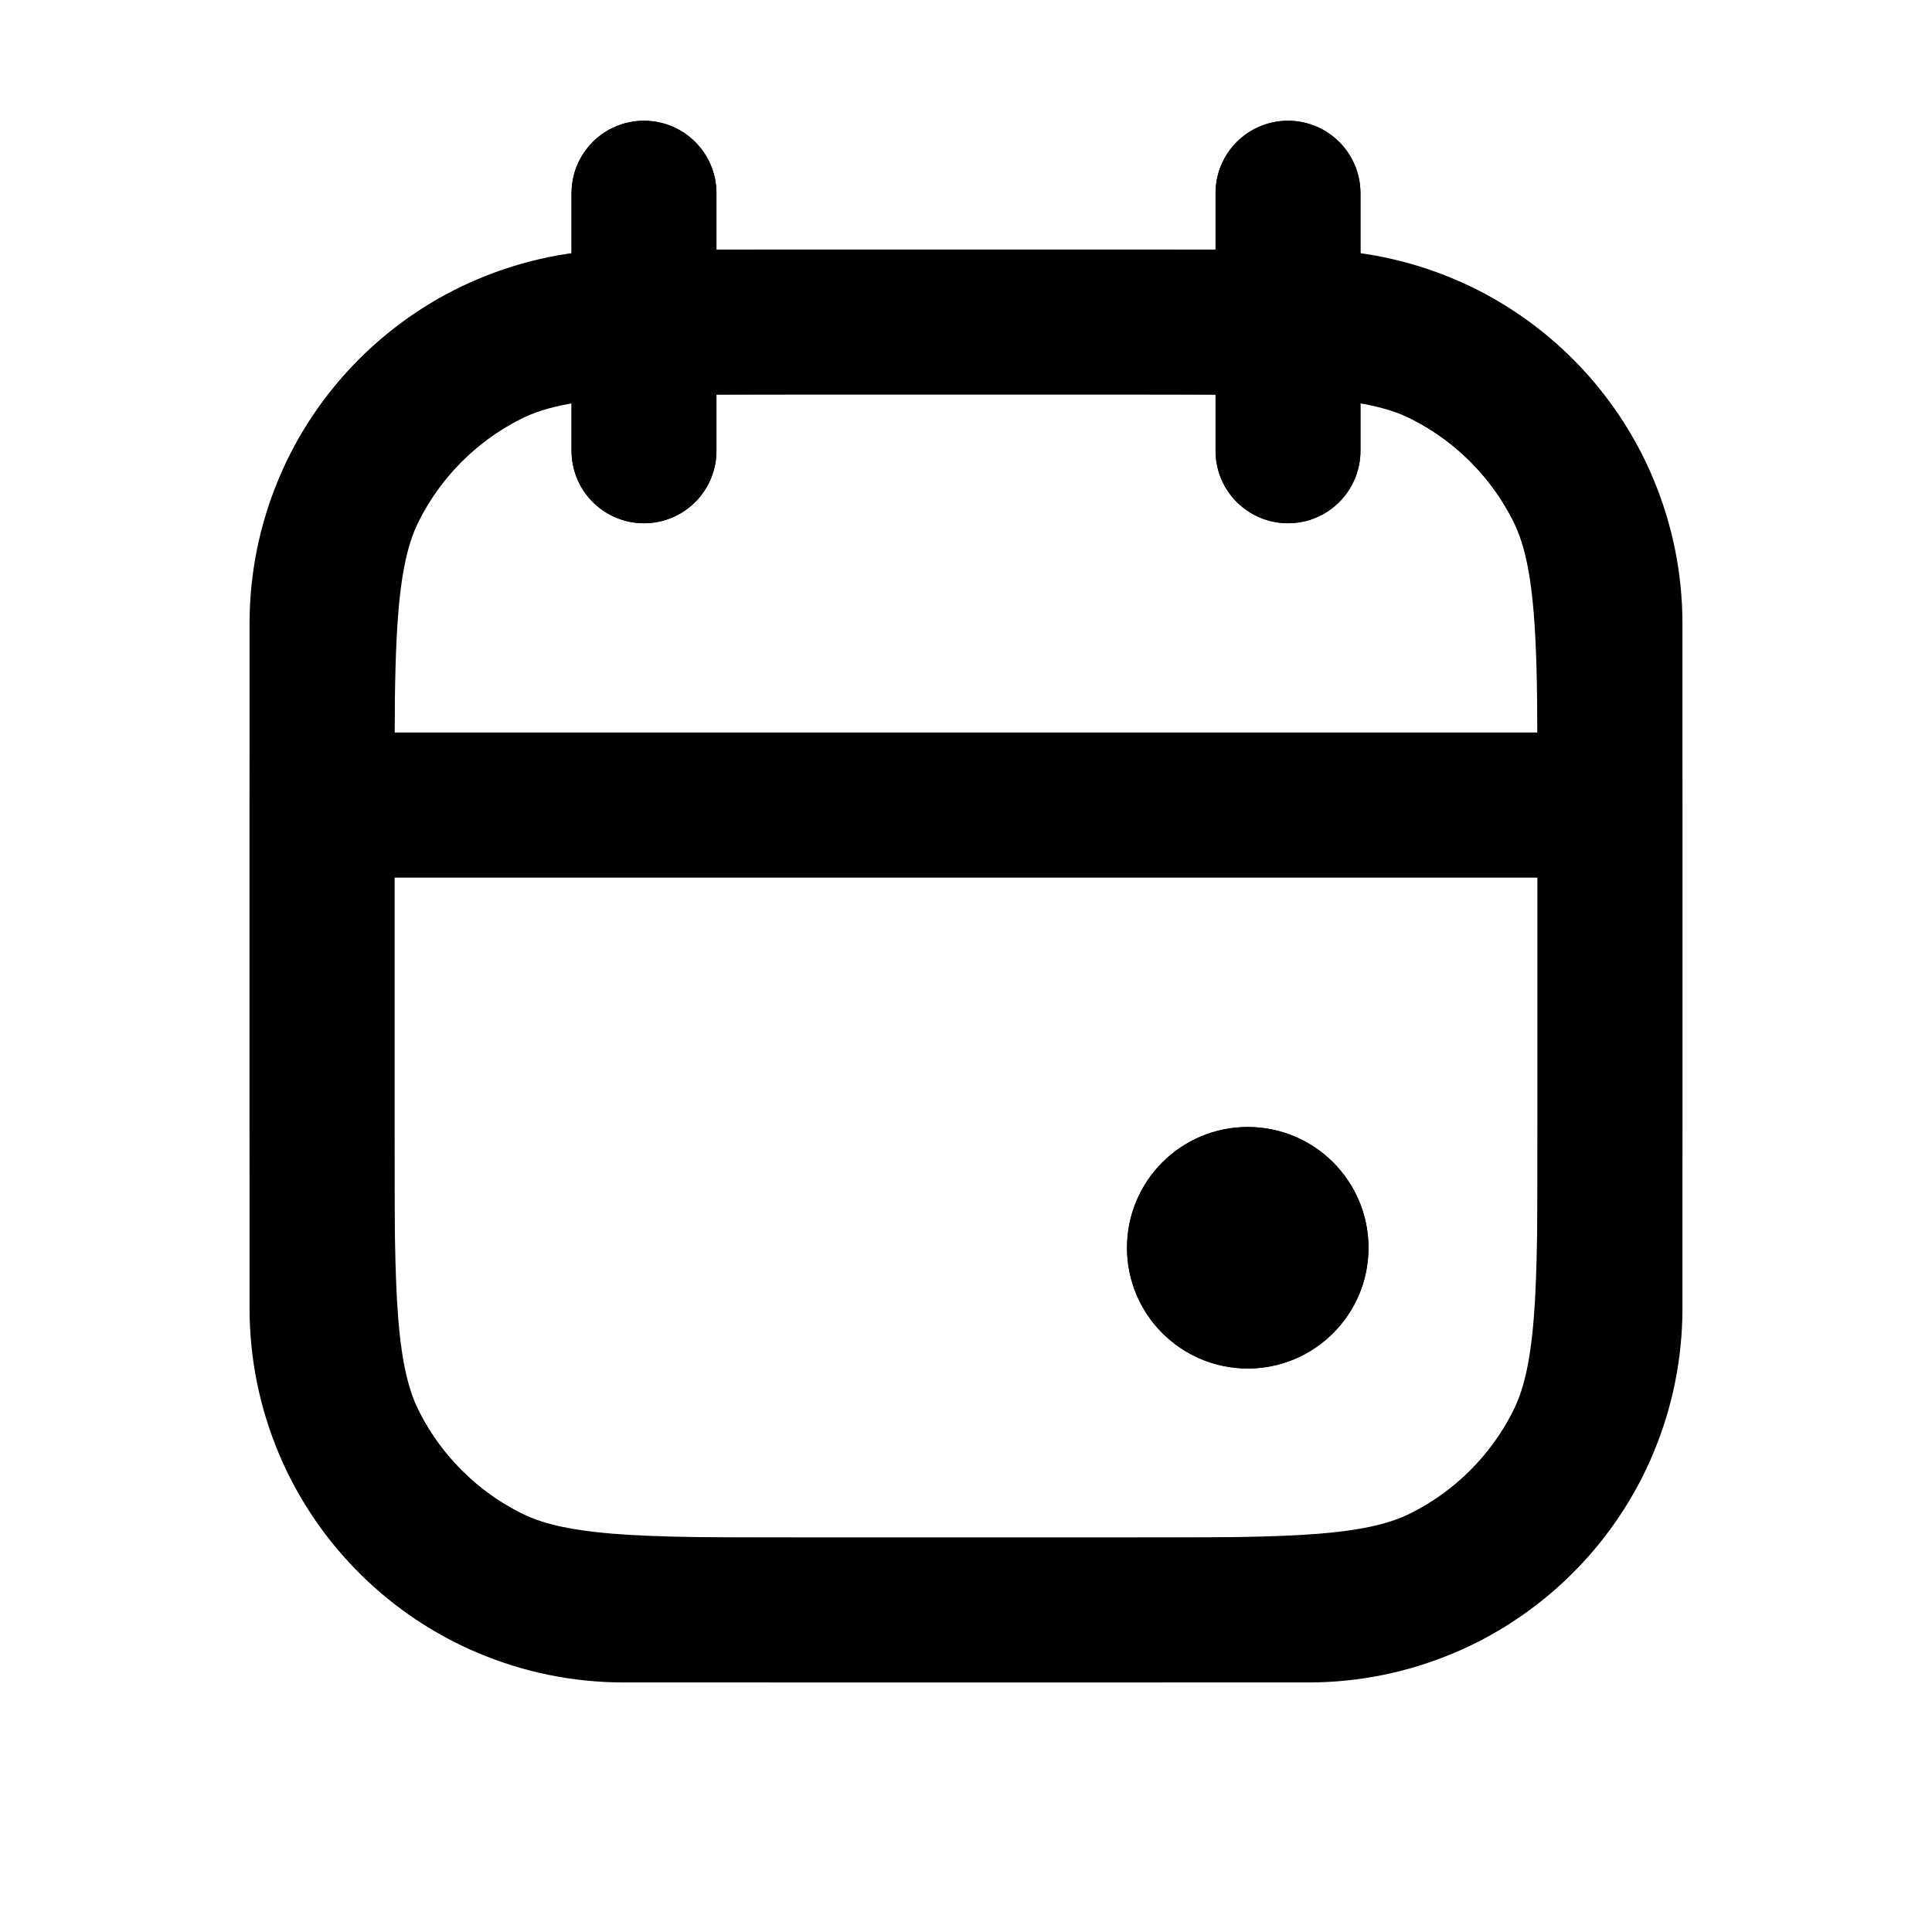
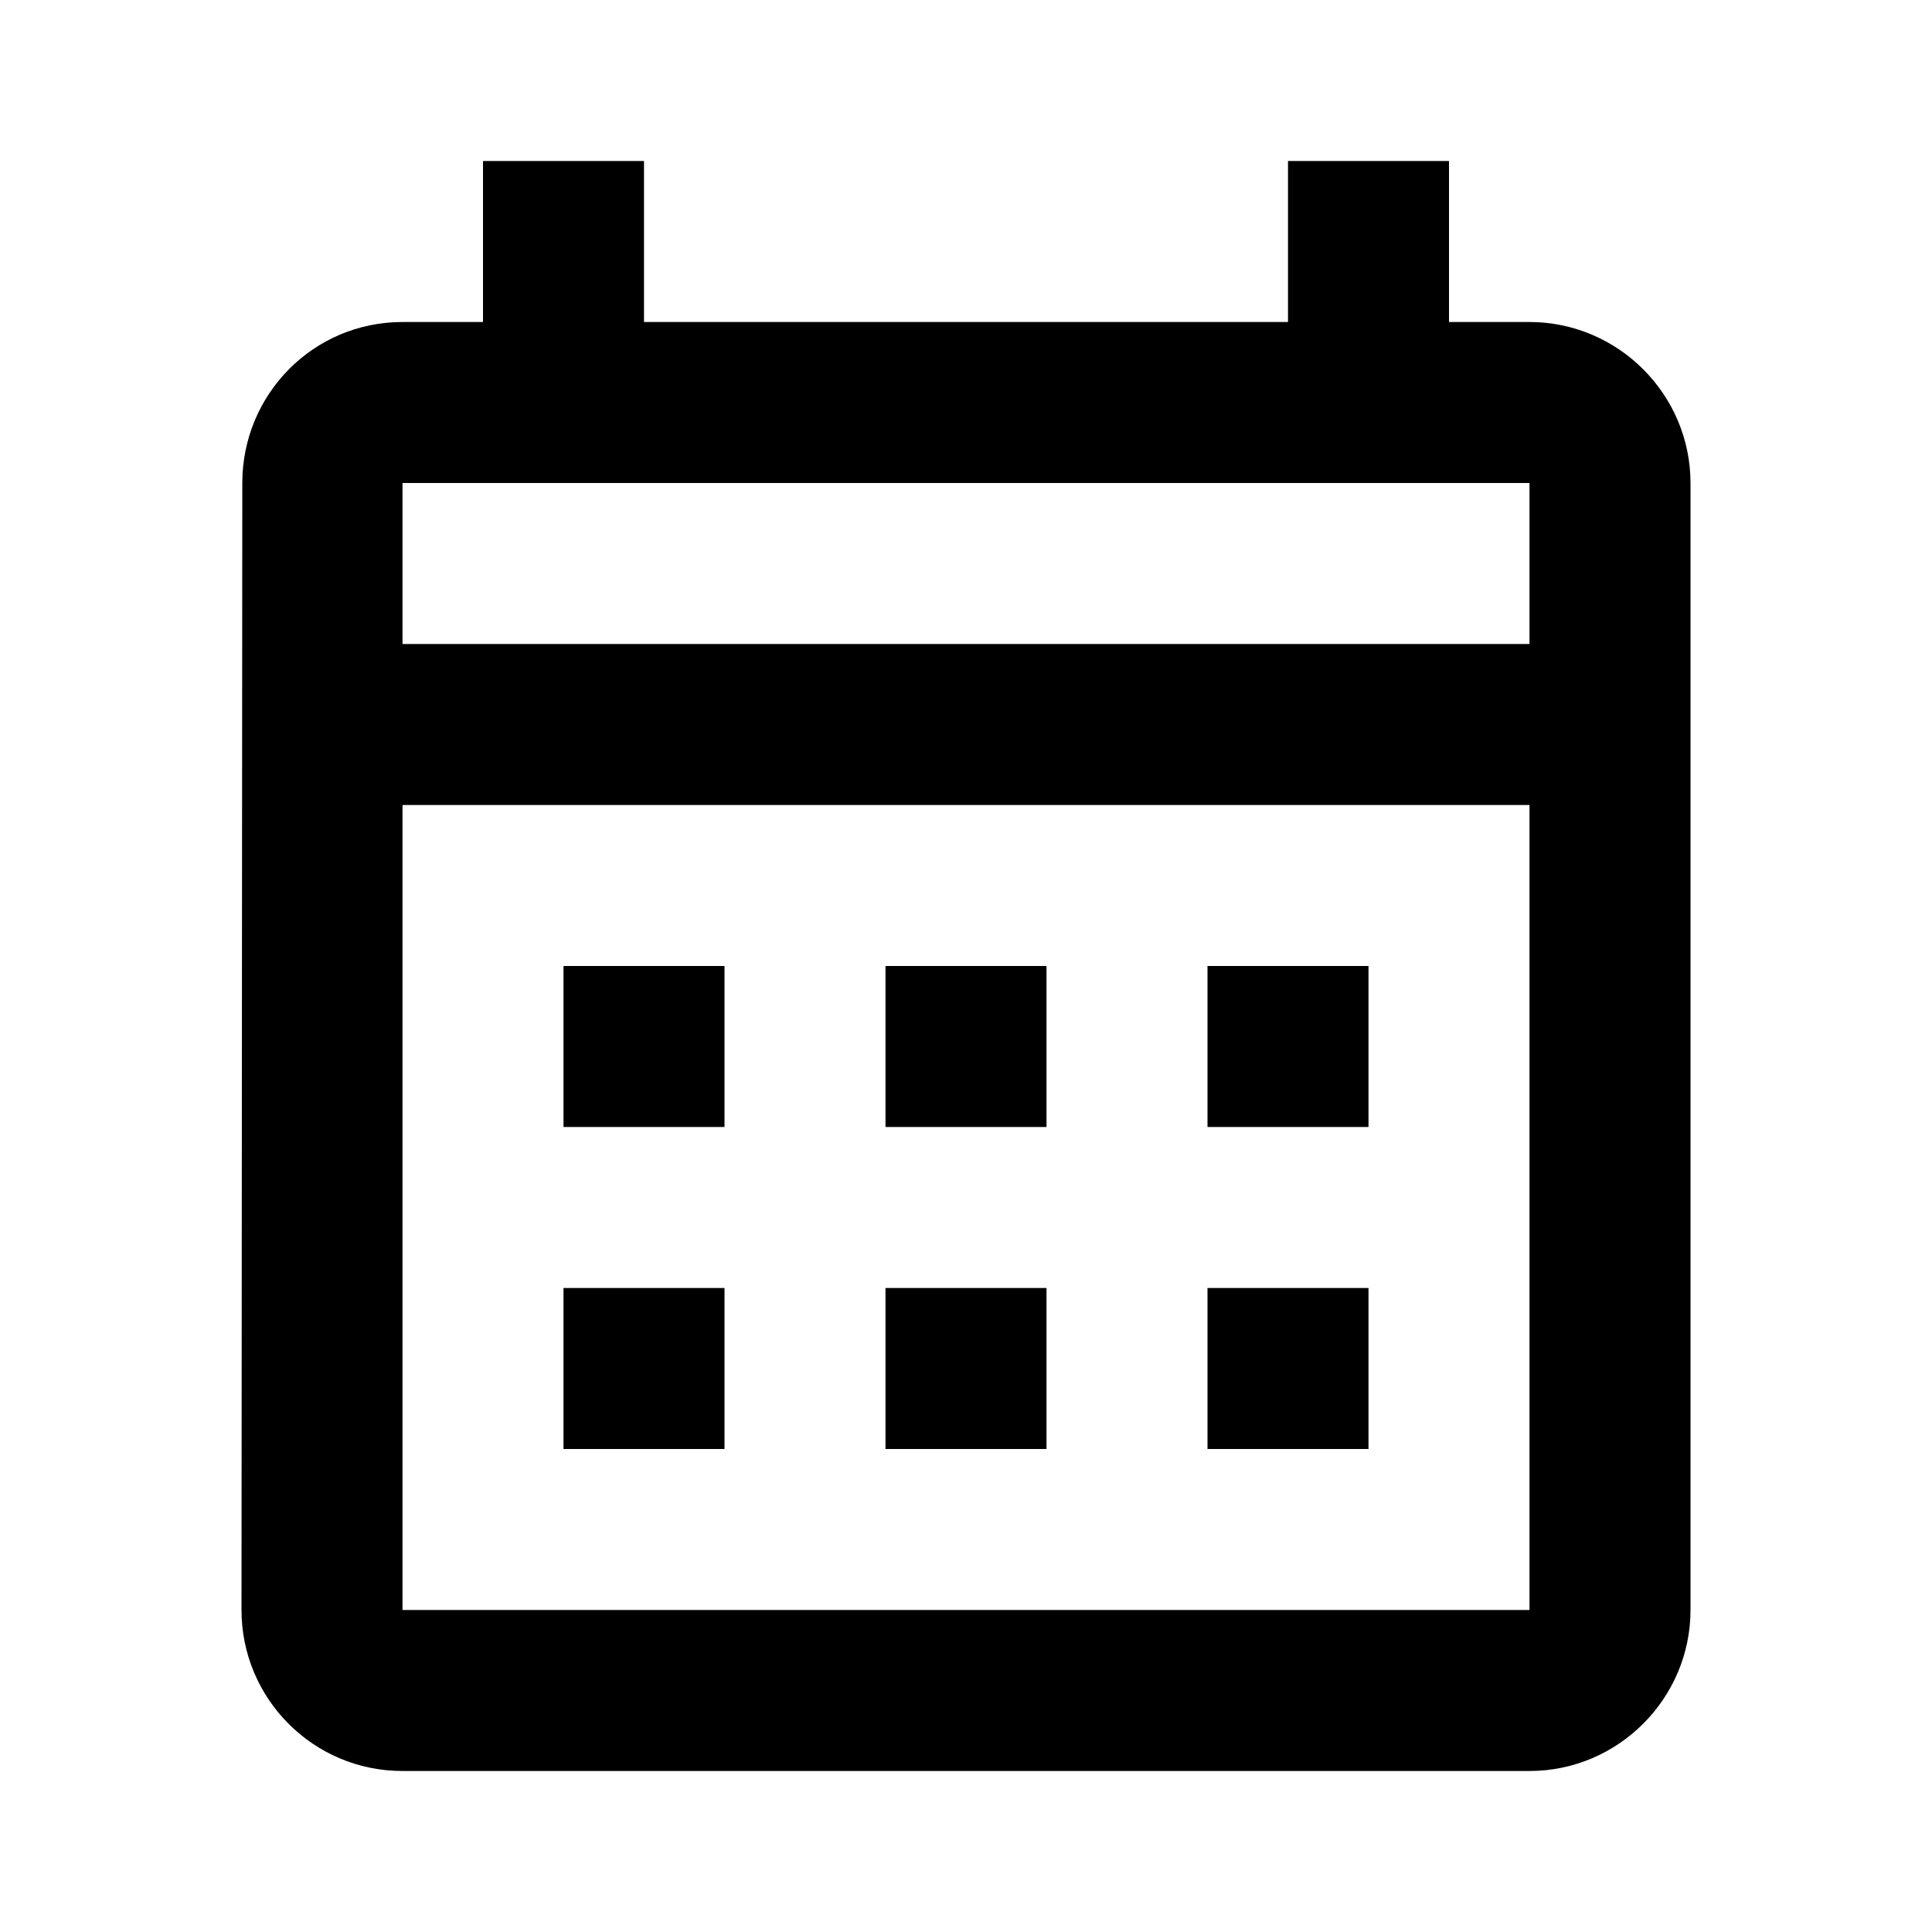
- <svg xmlns="http://www.w3.org/2000/svg" width="24" height="24" viewBox="0 0 24 24" fill="none">
-   <rect x="4" y="4" width="16" height="16" rx="3.75" stroke="currentColor" stroke-width="1.8" />
-   <path d="M16 2.4V5.6" stroke="currentColor" stroke-width="1.8" stroke-linecap="round" stroke-linejoin="round" />
-   <path d="M8 2.4V5.6" stroke="currentColor" stroke-width="1.8" stroke-linecap="round" stroke-linejoin="round" />
-   <path d="M4 10H20" stroke="currentColor" stroke-width="1.8" />
-   <circle cx="15.5" cy="15.5" r="1" stroke="currentColor" />
-   <path fill-rule="evenodd" clip-rule="evenodd" d="M16 1.5C16.497 1.5 16.9 1.903 16.9 2.4V3.191C17.432 3.258 17.912 3.378 18.361 3.607C19.236 4.053 19.947 4.764 20.393 5.639C20.673 6.188 20.79 6.783 20.846 7.464C20.9 8.126 20.9 8.944 20.9 9.961V14.039C20.9 15.056 20.9 15.874 20.846 16.536C20.79 17.217 20.673 17.812 20.393 18.361C19.947 19.236 19.236 19.947 18.361 20.393C17.812 20.673 17.217 20.79 16.536 20.846C15.874 20.9 15.056 20.9 14.039 20.9H9.961C8.944 20.9 8.126 20.9 7.464 20.846C6.783 20.79 6.188 20.673 5.639 20.393C4.764 19.947 4.053 19.236 3.607 18.361C3.327 17.812 3.21 17.217 3.154 16.536C3.1 15.874 3.1 15.056 3.1 14.039V9.961C3.1 8.944 3.1 8.126 3.154 7.464C3.21 6.783 3.327 6.188 3.607 5.639C4.053 4.764 4.764 4.053 5.639 3.607C6.088 3.378 6.568 3.258 7.1 3.191V2.4C7.1 1.903 7.503 1.5 8 1.5C8.497 1.5 8.9 1.903 8.9 2.4V3.103C9.227 3.1 9.58 3.1 9.961 3.1H9.961H14.039H14.039C14.42 3.1 14.773 3.1 15.1 3.103V2.4C15.1 1.903 15.503 1.5 16 1.5ZM7.1 5.011V5.6C7.1 6.097 7.503 6.5 8 6.5C8.497 6.5 8.9 6.097 8.9 5.6V4.903C9.225 4.9 9.588 4.9 10 4.9H14C14.412 4.9 14.775 4.9 15.1 4.903V5.6C15.1 6.097 15.503 6.5 16 6.5C16.497 6.5 16.9 6.097 16.9 5.6V5.011C17.178 5.06 17.378 5.126 17.544 5.211C18.08 5.484 18.516 5.92 18.789 6.456C18.918 6.709 19.005 7.041 19.052 7.61C19.085 8.011 19.095 8.491 19.098 9.1H4.902C4.905 8.491 4.915 8.011 4.948 7.61C4.995 7.041 5.082 6.709 5.211 6.456C5.484 5.92 5.92 5.484 6.456 5.211C6.622 5.126 6.822 5.06 7.1 5.011ZM4.9 10.9H19.1V14C19.1 15.065 19.099 15.81 19.052 16.39C19.005 16.959 18.918 17.291 18.789 17.544C18.516 18.08 18.08 18.516 17.544 18.789C17.291 18.918 16.959 19.005 16.39 19.052C15.809 19.099 15.065 19.1 14 19.1H10C8.935 19.1 8.19 19.099 7.61 19.052C7.041 19.005 6.709 18.918 6.456 18.789C5.92 18.516 5.484 18.08 5.211 17.544C5.082 17.291 4.995 16.959 4.948 16.39C4.901 15.81 4.9 15.065 4.9 14V10.9ZM15.5 17C16.328 17 17 16.328 17 15.5C17 14.672 16.328 14 15.5 14C14.671 14 14 14.672 14 15.5C14 16.328 14.671 17 15.5 17Z" fill="currentColor" />
+ <svg xmlns="http://www.w3.org/2000/svg" width="24" height="24" viewBox="0 0 24 24" fill="currentColor">
+   <path d="M19 4H18V2H16V4H8V2H6V4H5C3.89 4 3.01 4.9 3.01 6L3 20C3 21.1 3.89 22 5 22H19C20.1 22 21 21.1 21 20V6C21 4.9 20.1 4 19 4ZM19 20H5V10H19V20ZM19 8H5V6H19V8ZM9 14H7V12H9V14ZM13 14H11V12H13V14ZM17 14H15V12H17V14ZM9 18H7V16H9V18ZM13 18H11V16H13V18ZM17 18H15V16H17V18Z" />
</svg>
